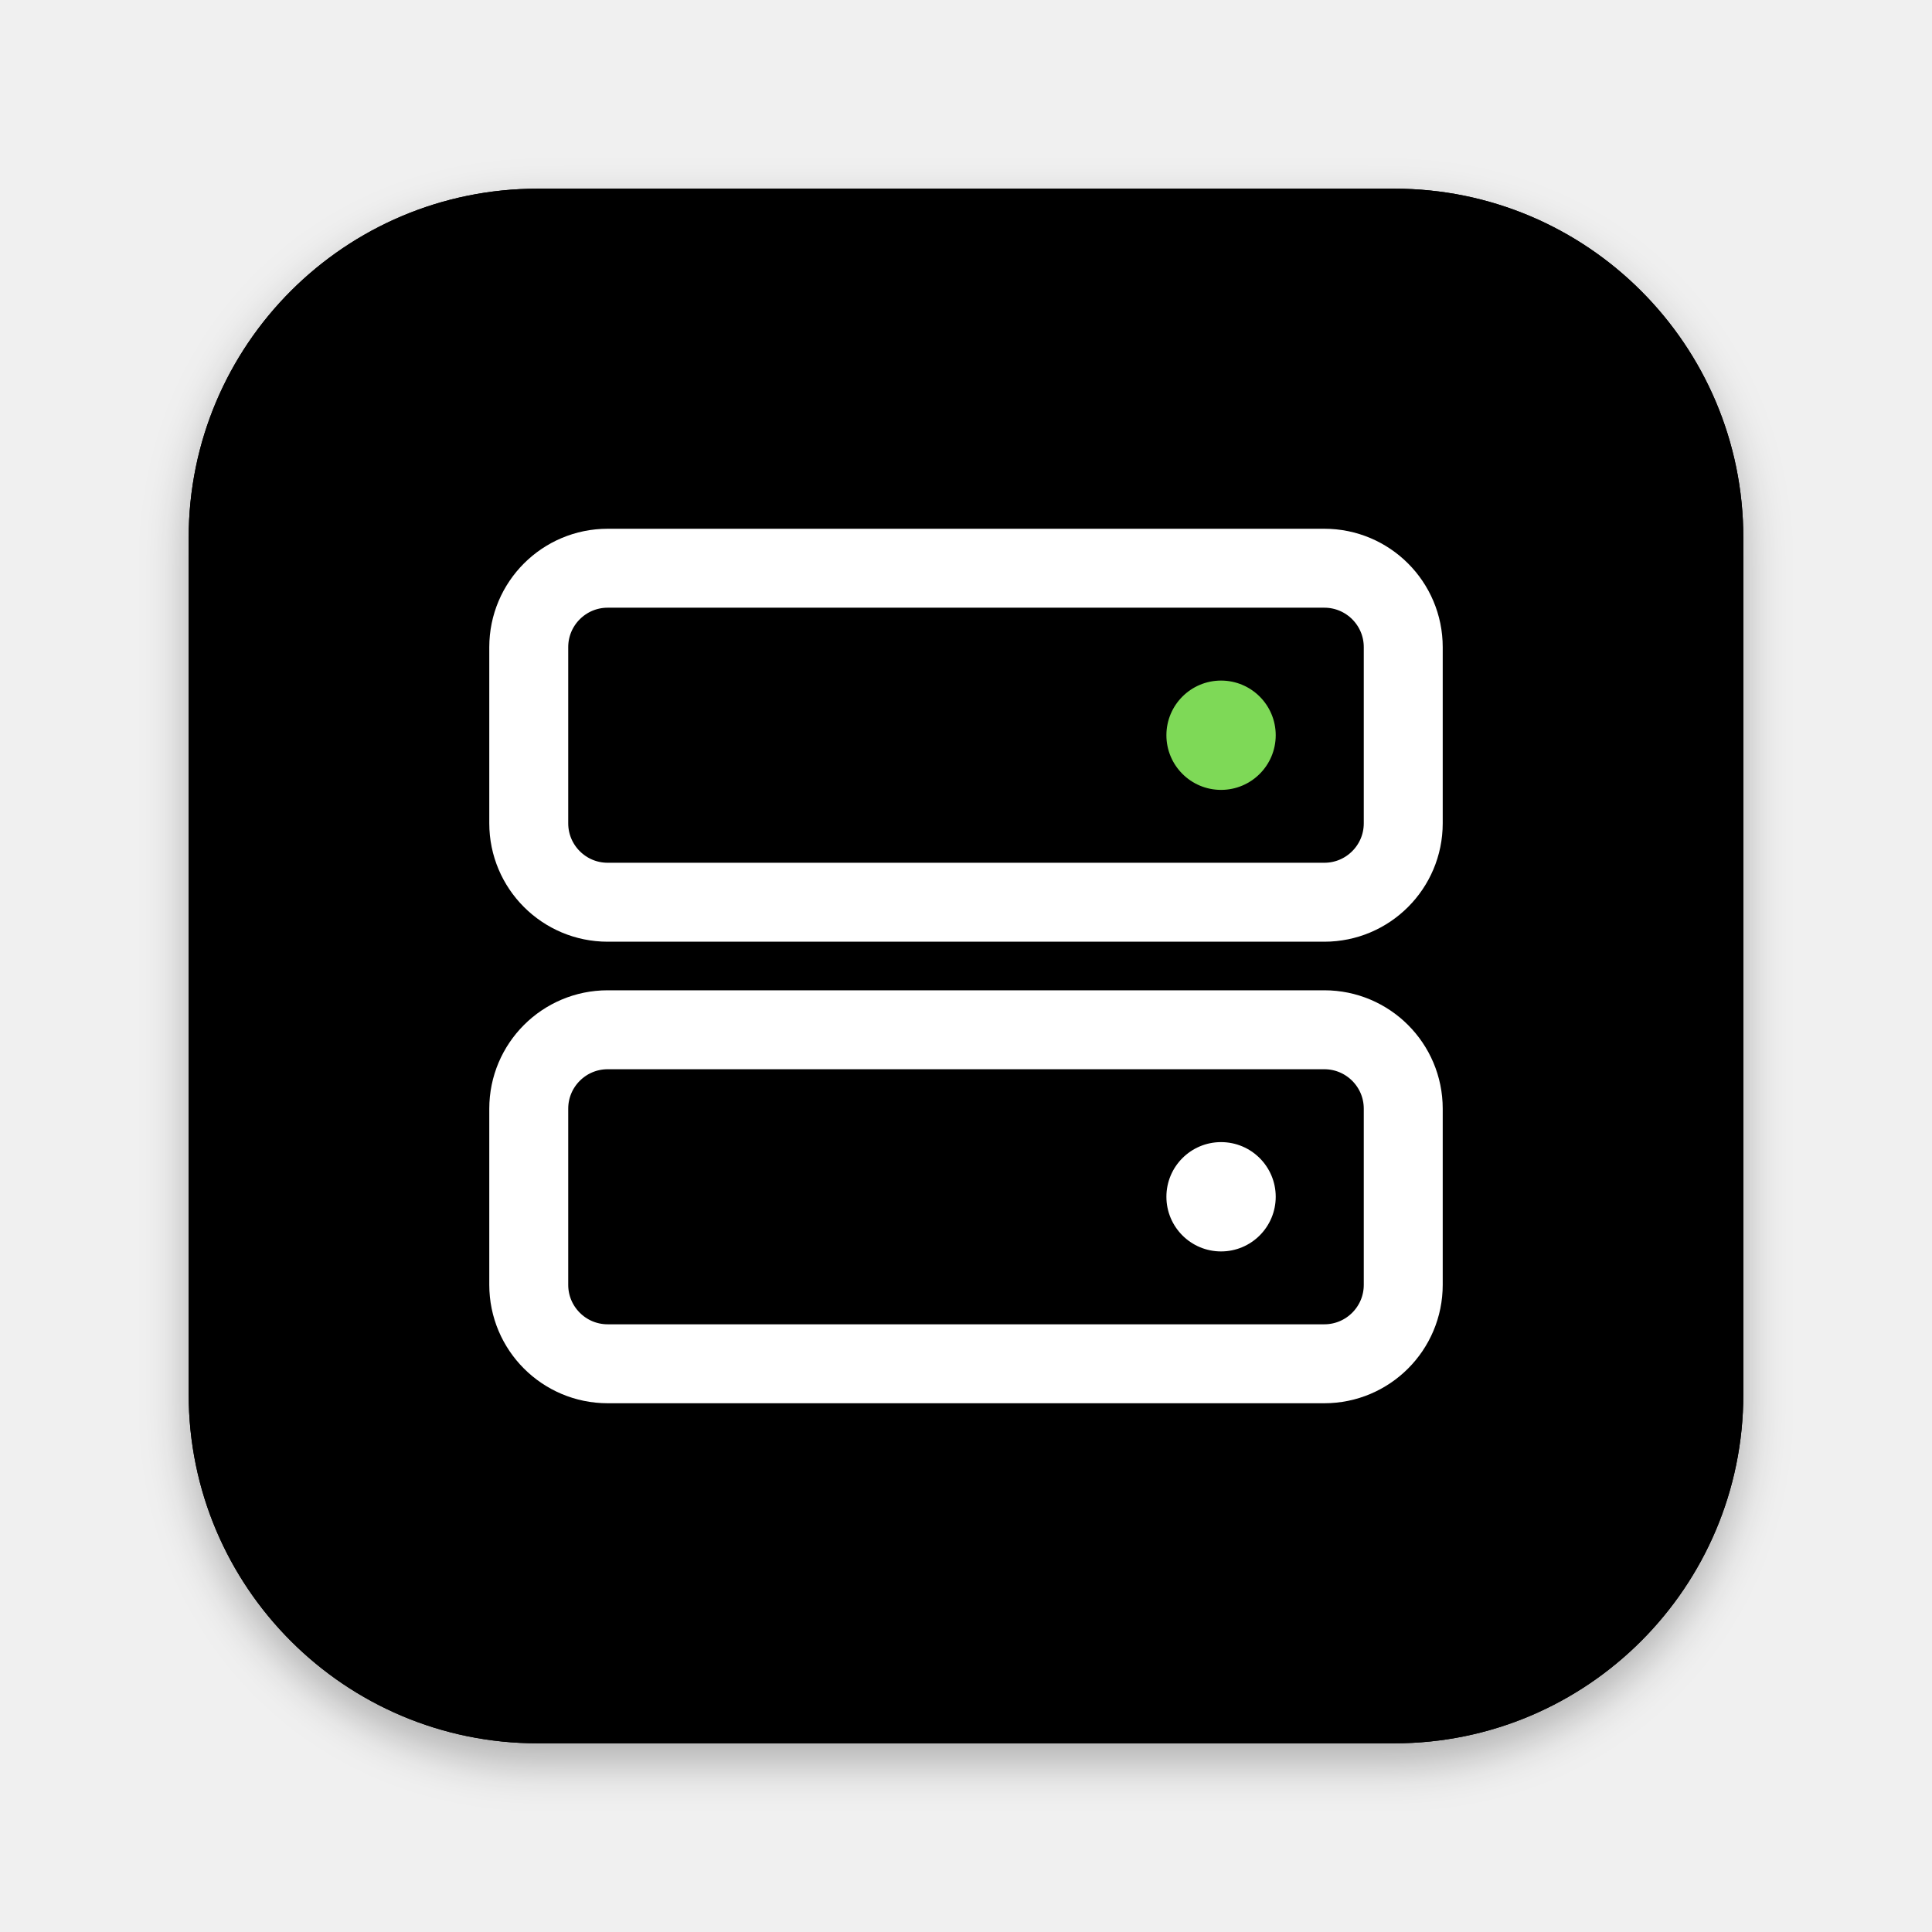
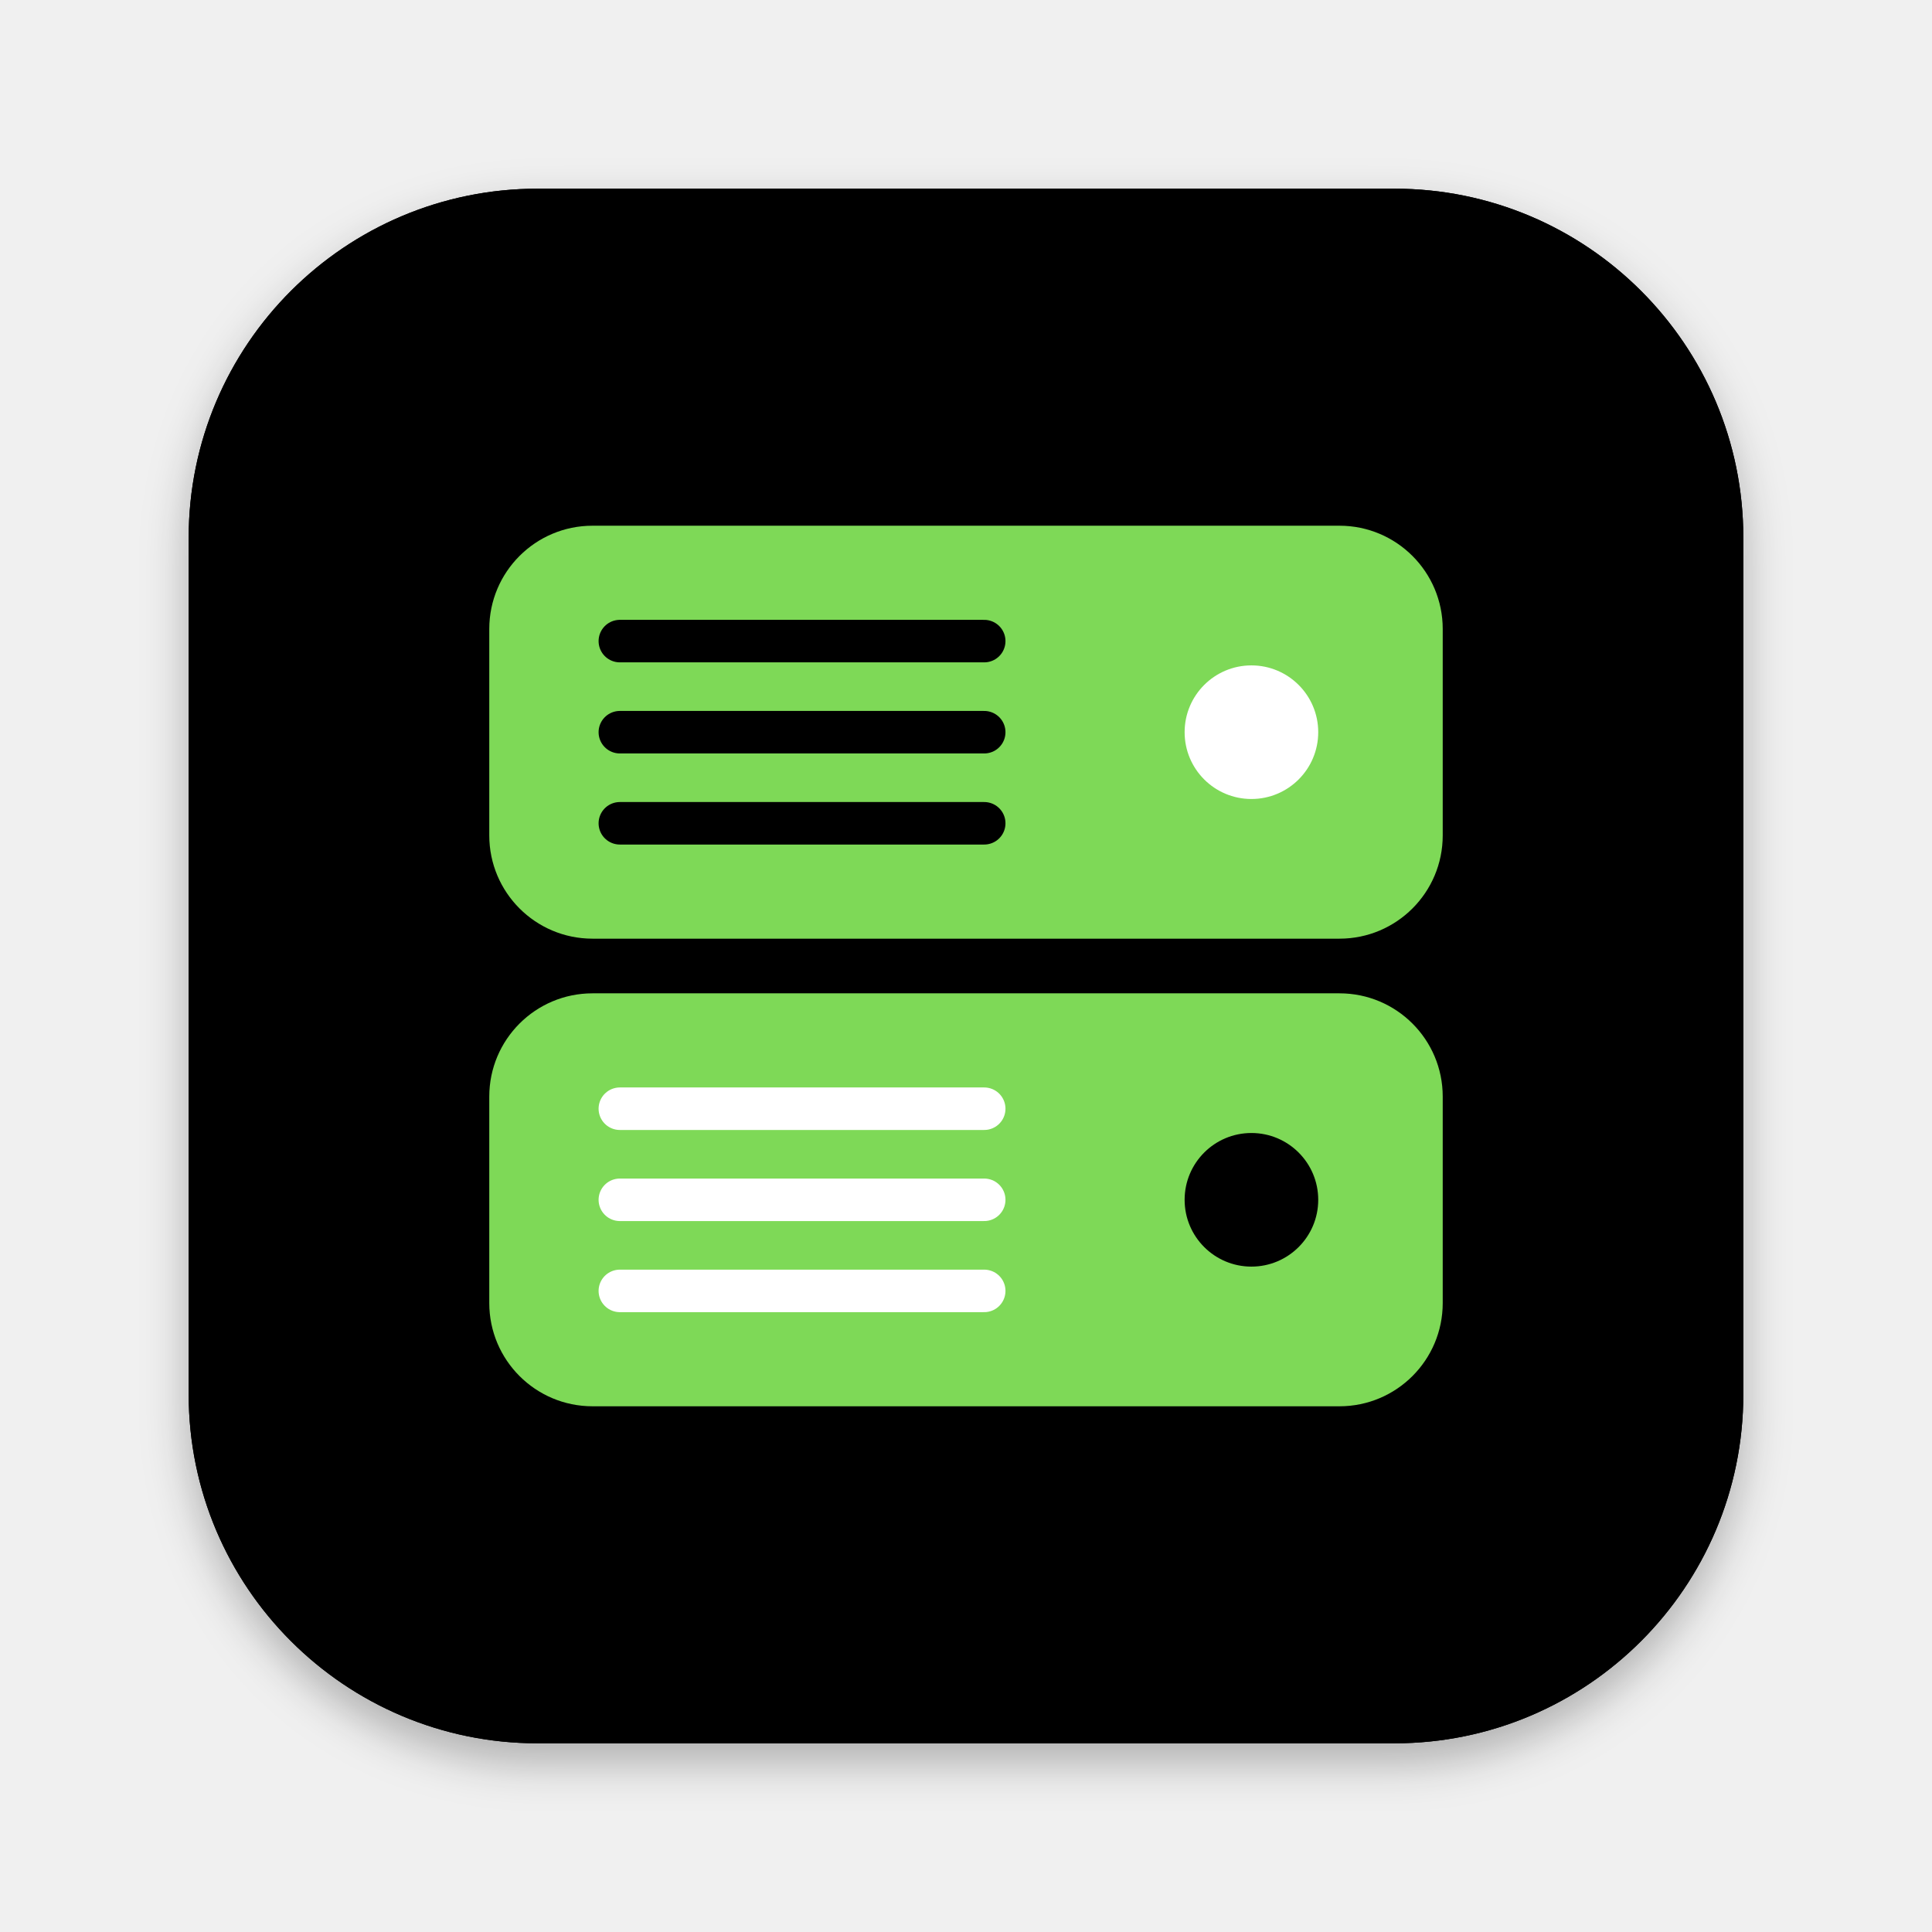
<svg xmlns="http://www.w3.org/2000/svg" viewBox="0 0 1024 1024">
  <defs>
    <clipPath id="c">
      <rect x="100" y="100" width="824" height="824" rx="185" />
    </clipPath>
    <filter id="s" x="-10%" y="-10%" width="120%" height="125%">
      <feDropShadow dx="0" dy="10" stdDeviation="12" flood-color="#000" flood-opacity=".28" />
    </filter>
  </defs>
  <rect x="100" y="100" width="824" height="824" rx="185" fill="#000" filter="url(#s)" />
  <g clip-path="url(#c)">
    <g transform="translate(100 100) scale(1.609375)">
      <rect width="512" height="512" fill="#000000" />
-       <g transform="translate(0 15)">
-         <g fill="none" stroke="#FFFFFF" stroke-width="26">
-           <rect x="112" y="110" width="288" height="110" rx="26" />
-           <rect x="112" y="262" width="288" height="110" rx="26" />
+       <g transform="translate(0.0 0.0)">
+         <g transform="translate(0 14)">
+           <rect x="99" y="97" width="314" height="136" rx="34" fill="#7ED957" />
+           <path d="M142 135H262" stroke="#000000" stroke-width="14" stroke-linecap="round" />
+           <path d="M142 165H262" stroke="#000000" stroke-width="14" stroke-linecap="round" />
+           <path d="M142 195H262" stroke="#000000" stroke-width="14" stroke-linecap="round" />
+           <circle cx="350" cy="165" r="22" fill="#FFFFFF" />
+           <rect x="99" y="251" width="314" height="136" rx="34" fill="#7ED957" />
+           <path d="M142 289H262" stroke="#FFFFFF" stroke-width="14" stroke-linecap="round" />
+           <path d="M142 319H262" stroke="#FFFFFF" stroke-width="14" stroke-linecap="round" />
+           <path d="M142 349H262" stroke="#FFFFFF" stroke-width="14" stroke-linecap="round" />
+           <circle cx="350" cy="319" r="22" fill="#000000" />
        </g>
-         <circle cx="340" cy="165" r="18" fill="#7ED957" />
-         <circle cx="340" cy="317" r="18" fill="#FFFFFF" />
      </g>
    </g>
  </g>
</svg>
